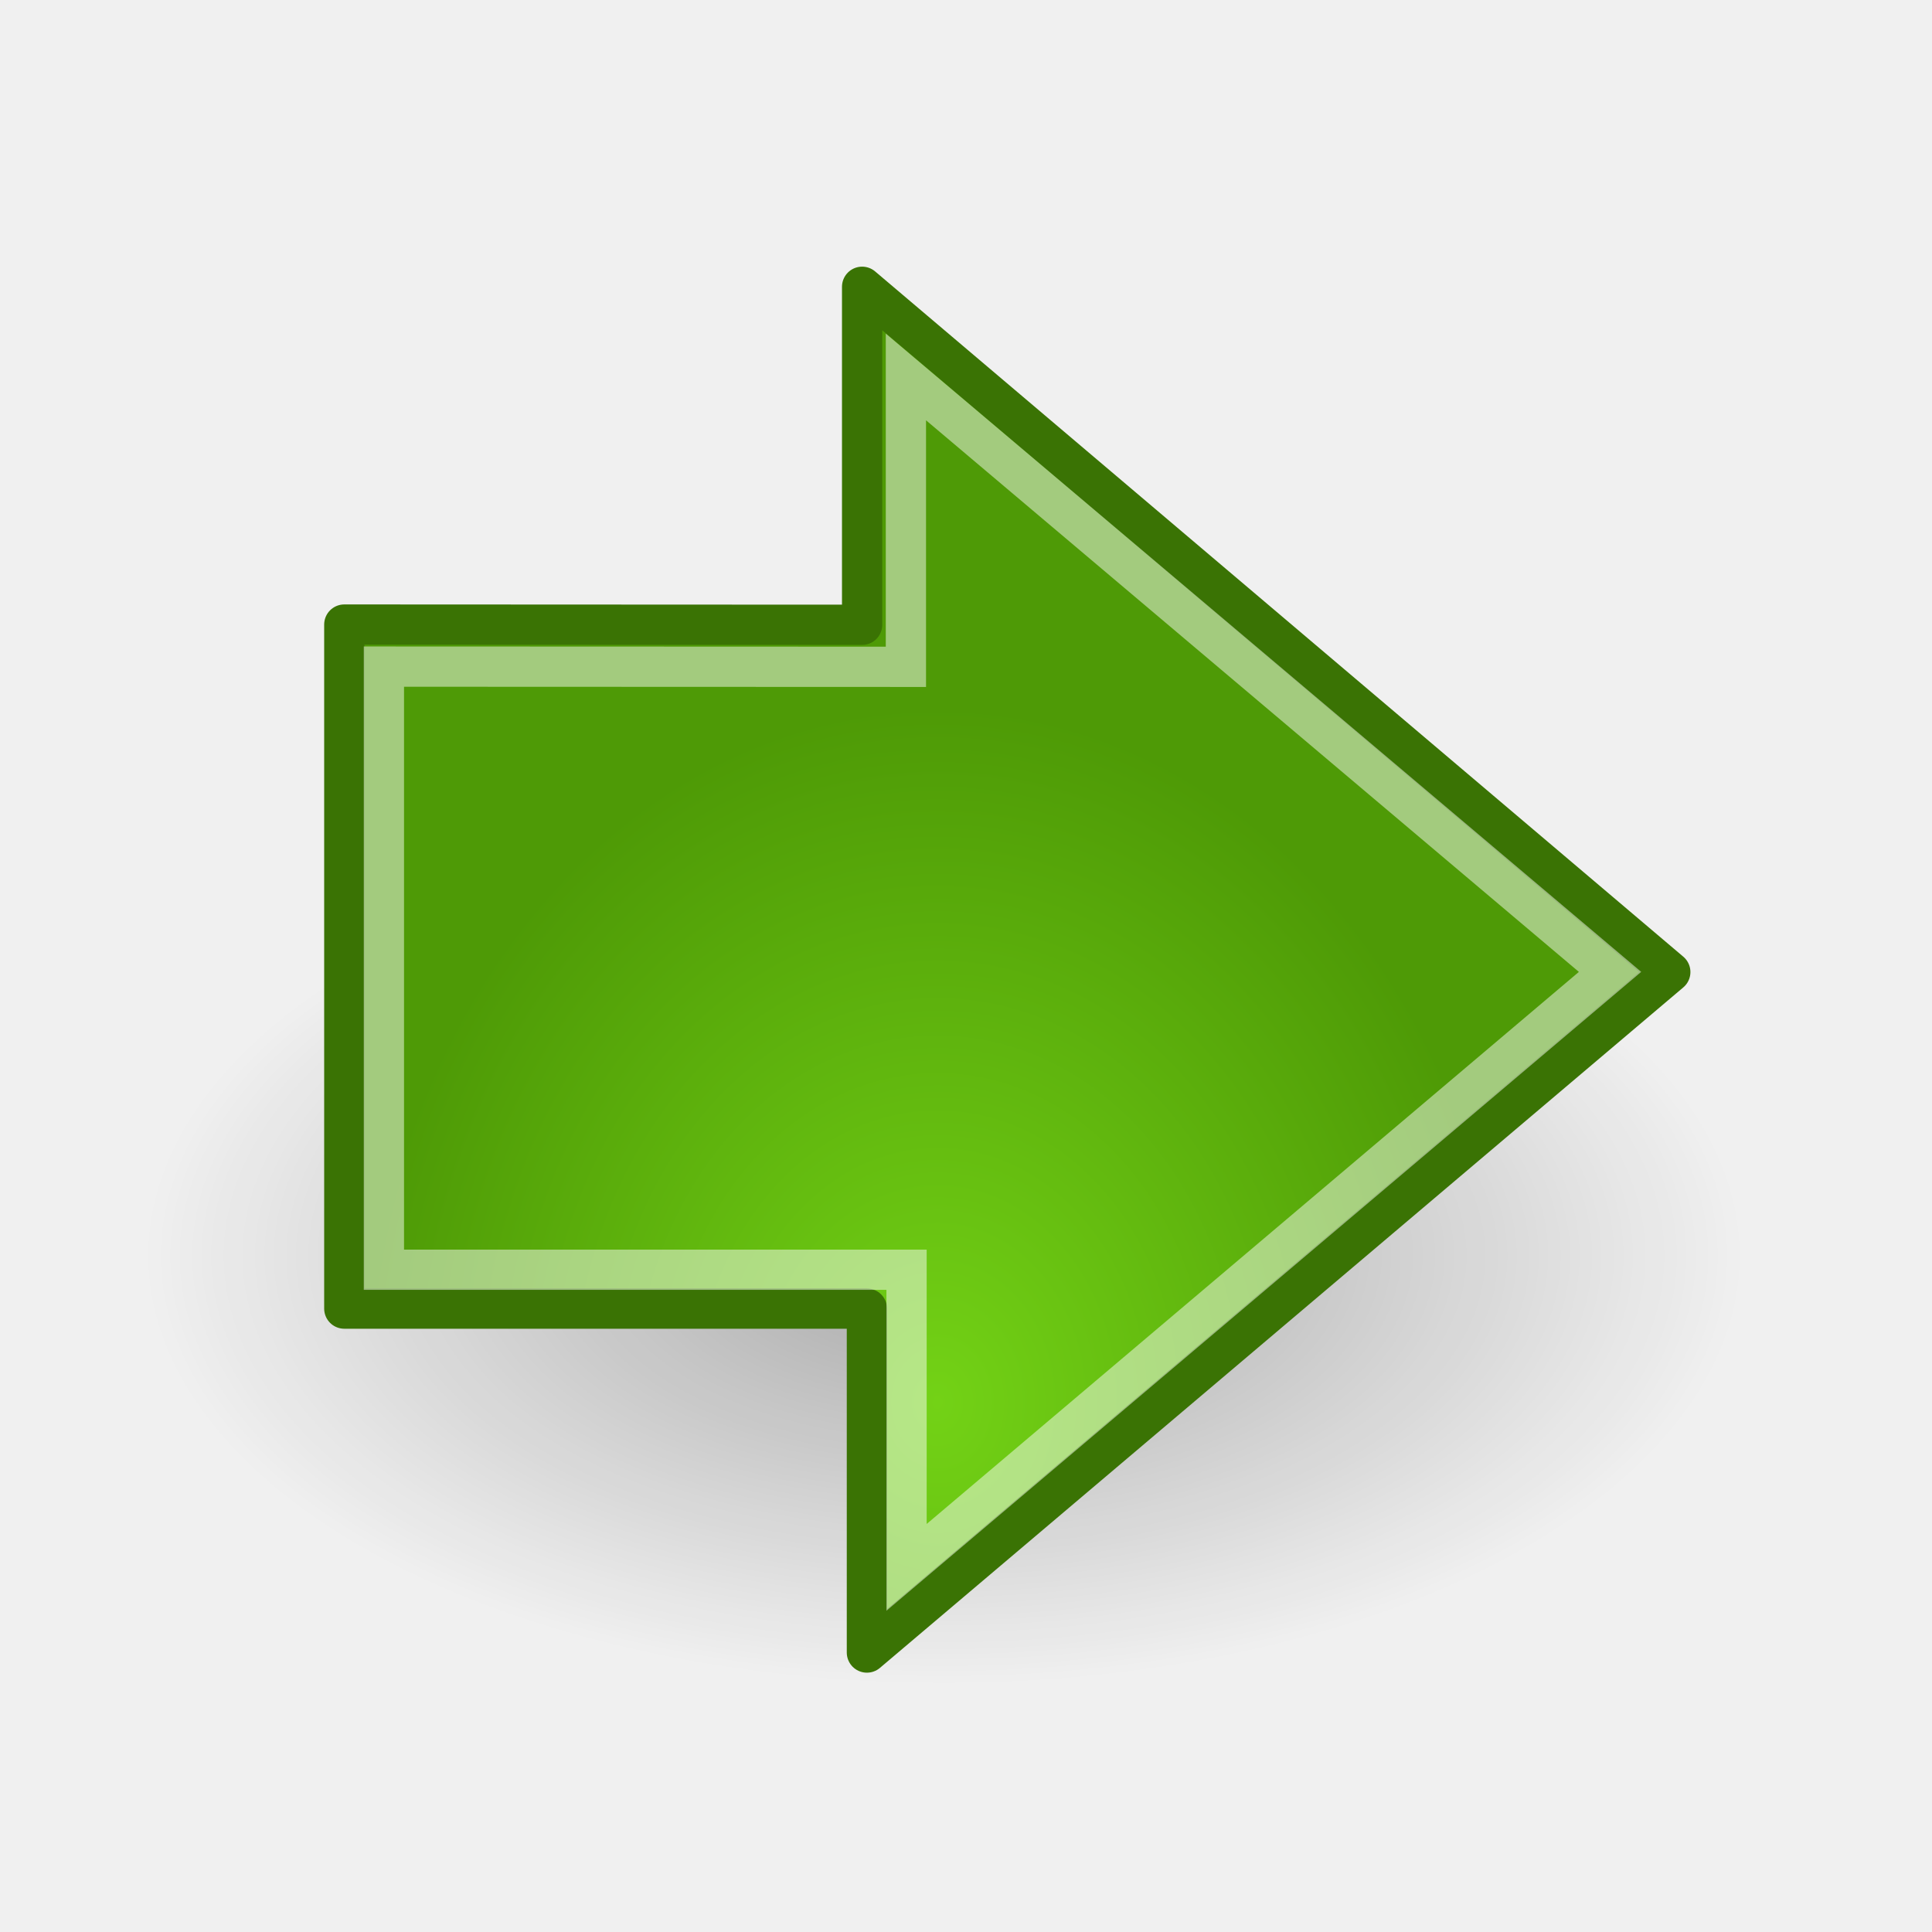
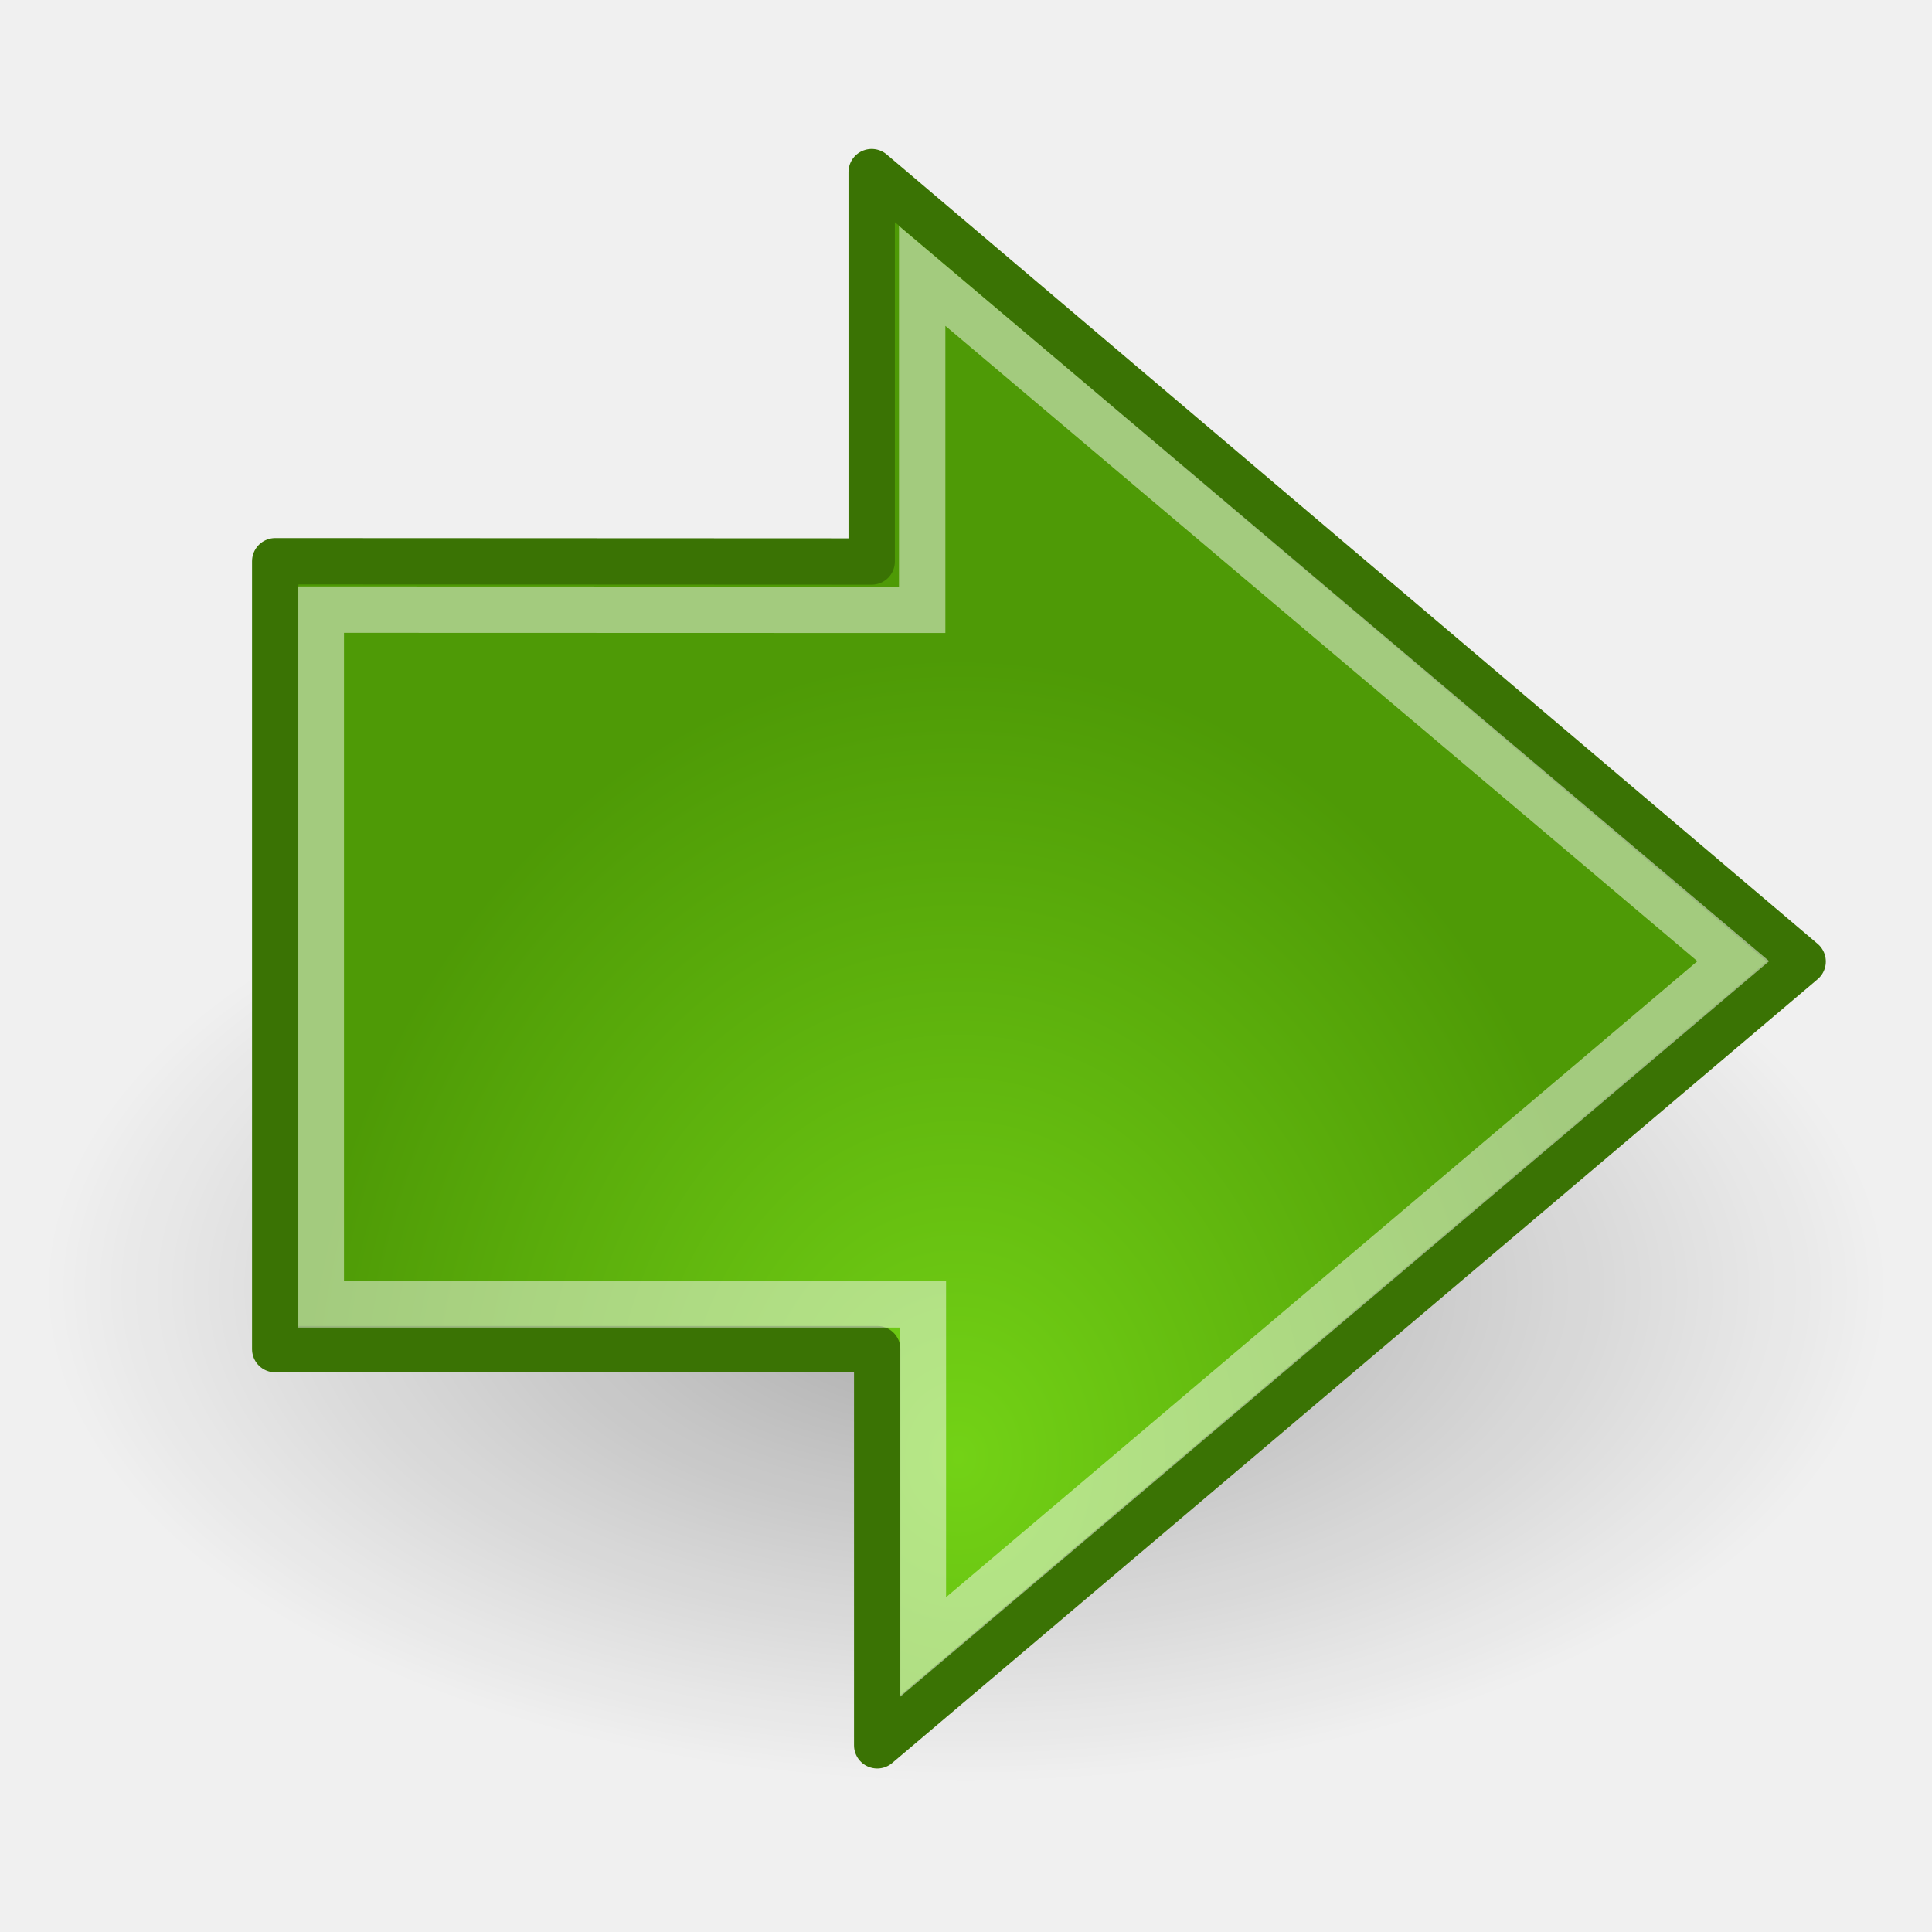
- <svg xmlns="http://www.w3.org/2000/svg" xmlns:xlink="http://www.w3.org/1999/xlink" id="svg11300" height="48" width="48" version="1.0">
+ <svg xmlns="http://www.w3.org/2000/svg" xmlns:xlink="http://www.w3.org/1999/xlink" id="svg11300" height="22" width="22" version="1.0">
  <defs id="defs3">
    <linearGradient id="linearGradient2591">
      <stop style="stop-color:#73d216" offset="0" id="stop2593" />
      <stop style="stop-color:#4e9a06" offset="1" id="stop2595" />
    </linearGradient>
    <linearGradient id="linearGradient8662">
      <stop id="stop8664" offset="0" style="stop-color:#000000;stop-opacity:1;" />
      <stop id="stop8666" offset="1" style="stop-color:#000000;stop-opacity:0;" />
    </linearGradient>
-     <radialGradient gradientUnits="userSpaceOnUse" gradientTransform="matrix(1,0,0,0.536723,2.511012e-15,16.87306)" r="15.645" fy="36.421" fx="24.837" cy="36.421" cx="24.837" id="radialGradient8668" xlink:href="#linearGradient8662" />
-     <radialGradient xlink:href="#linearGradient2591" id="radialGradient2597" cx="22.292" cy="32.798" fx="22.292" fy="32.798" r="16.956" gradientTransform="matrix(0.843022,1.871885e-16,-2.265228e-16,1.020168,4.499298,1.381992)" gradientUnits="userSpaceOnUse" />
+     <radialGradient gradientUnits="userSpaceOnUse" gradientTransform="matrix(0.6711357,0,0,0.360214,-5.669082,27.54914)" r="15.645" fy="36.421" fx="24.837" cy="36.421" cx="24.837" id="radialGradient8668" xlink:href="#linearGradient8662" />
+     <radialGradient xlink:href="#linearGradient2591" id="radialGradient2597" cx="22.292" cy="32.798" fx="22.292" fy="32.798" r="16.956" gradientTransform="matrix(0.4450821,0,0,0.5386082,0.9930766,24.92781)" gradientUnits="userSpaceOnUse" />
  </defs>
-   <g id="layer1">
-     <path transform="matrix(1.271186,0,0,1.271186,-8.119376,-15.10179)" d="M 40.482 36.421 A 15.645 8.397 0 1 1  9.192,36.421 A 15.645 8.397 0 1 1  40.482 36.421 z" id="path8660" style="opacity:0.299;color:#000000;fill:url(#radialGradient8668);fill-opacity:1;fill-rule:evenodd;stroke:none;stroke-width:1;stroke-linecap:butt;stroke-linejoin:miter;marker:none;marker-start:none;marker-mid:none;marker-end:none;stroke-miterlimit:10;stroke-dasharray:none;stroke-dashoffset:0;stroke-opacity:1;visibility:visible;display:inline;overflow:visible" />
-     <path id="path8643" d="M 8.554,15.517 L 8.554,32.512 L 21.538,32.512 L 21.538,41.057 L 41.498,24.15 L 21.419,7.125 L 21.419,15.523 L 8.554,15.517 z " style="opacity:1;color:#000000;fill:url(#radialGradient2597);fill-opacity:1;fill-rule:evenodd;stroke:#3a7304;stroke-width:1;stroke-linecap:round;stroke-linejoin:round;marker:none;marker-start:none;marker-mid:none;marker-end:none;stroke-miterlimit:10;stroke-dasharray:none;stroke-dashoffset:0;stroke-opacity:1;visibility:visible;display:inline;overflow:visible" />
-     <path style="opacity:0.481;color:#000000;fill:none;fill-opacity:1;fill-rule:evenodd;stroke:#ffffff;stroke-width:1;stroke-linecap:butt;stroke-linejoin:miter;marker:none;marker-start:none;marker-mid:none;marker-end:none;stroke-miterlimit:10;stroke-dasharray:none;stroke-dashoffset:0;stroke-opacity:1;visibility:visible;display:inline;overflow:visible" d="M 9.538,16.562 L 9.538,31.546 L 22.523,31.546 L 22.523,38.941 L 40.001,24.146 L 22.507,9.365 L 22.507,16.567 L 9.538,16.562 z " id="path8658" />
+   <g id="layer1" transform="translate(0,-26)">
+     <ellipse id="path8660" style="color:#000000;display:inline;overflow:visible;visibility:visible;opacity:0.299;fill:url(#radialGradient8668);fill-opacity:1;fill-rule:evenodd;stroke:none;stroke-width:0.671;stroke-linecap:butt;stroke-linejoin:miter;stroke-miterlimit:10;stroke-dasharray:none;stroke-dashoffset:0;stroke-opacity:1;marker:none;marker-start:none;marker-mid:none;marker-end:none" cx="11" cy="40.669" rx="10.5" ry="5.635" />
+     <path id="path8643" d="m 3.134,32.391 v 8.972 h 6.855 v 4.511 L 20.527,36.949 9.926,27.96 v 4.434 z" style="color:#000000;display:inline;overflow:visible;visibility:visible;opacity:1;fill:url(#radialGradient2597);fill-opacity:1;fill-rule:evenodd;stroke:#3a7304;stroke-width:0.528;stroke-linecap:round;stroke-linejoin:round;stroke-miterlimit:10;stroke-dasharray:none;stroke-dashoffset:0;stroke-opacity:1;marker:none;marker-start:none;marker-mid:none;marker-end:none" />
+     <path style="color:#000000;display:inline;overflow:visible;visibility:visible;opacity:0.481;fill:none;fill-opacity:1;fill-rule:evenodd;stroke:#ffffff;stroke-width:0.528;stroke-linecap:butt;stroke-linejoin:miter;stroke-miterlimit:10;stroke-dasharray:none;stroke-dashoffset:0;stroke-opacity:1;marker:none;marker-start:none;marker-mid:none;marker-end:none" d="m 3.653,32.942 v 7.911 h 6.856 v 3.904 l 9.228,-7.812 -9.236,-7.803 v 3.802 z" id="path8658" />
  </g>
</svg>
